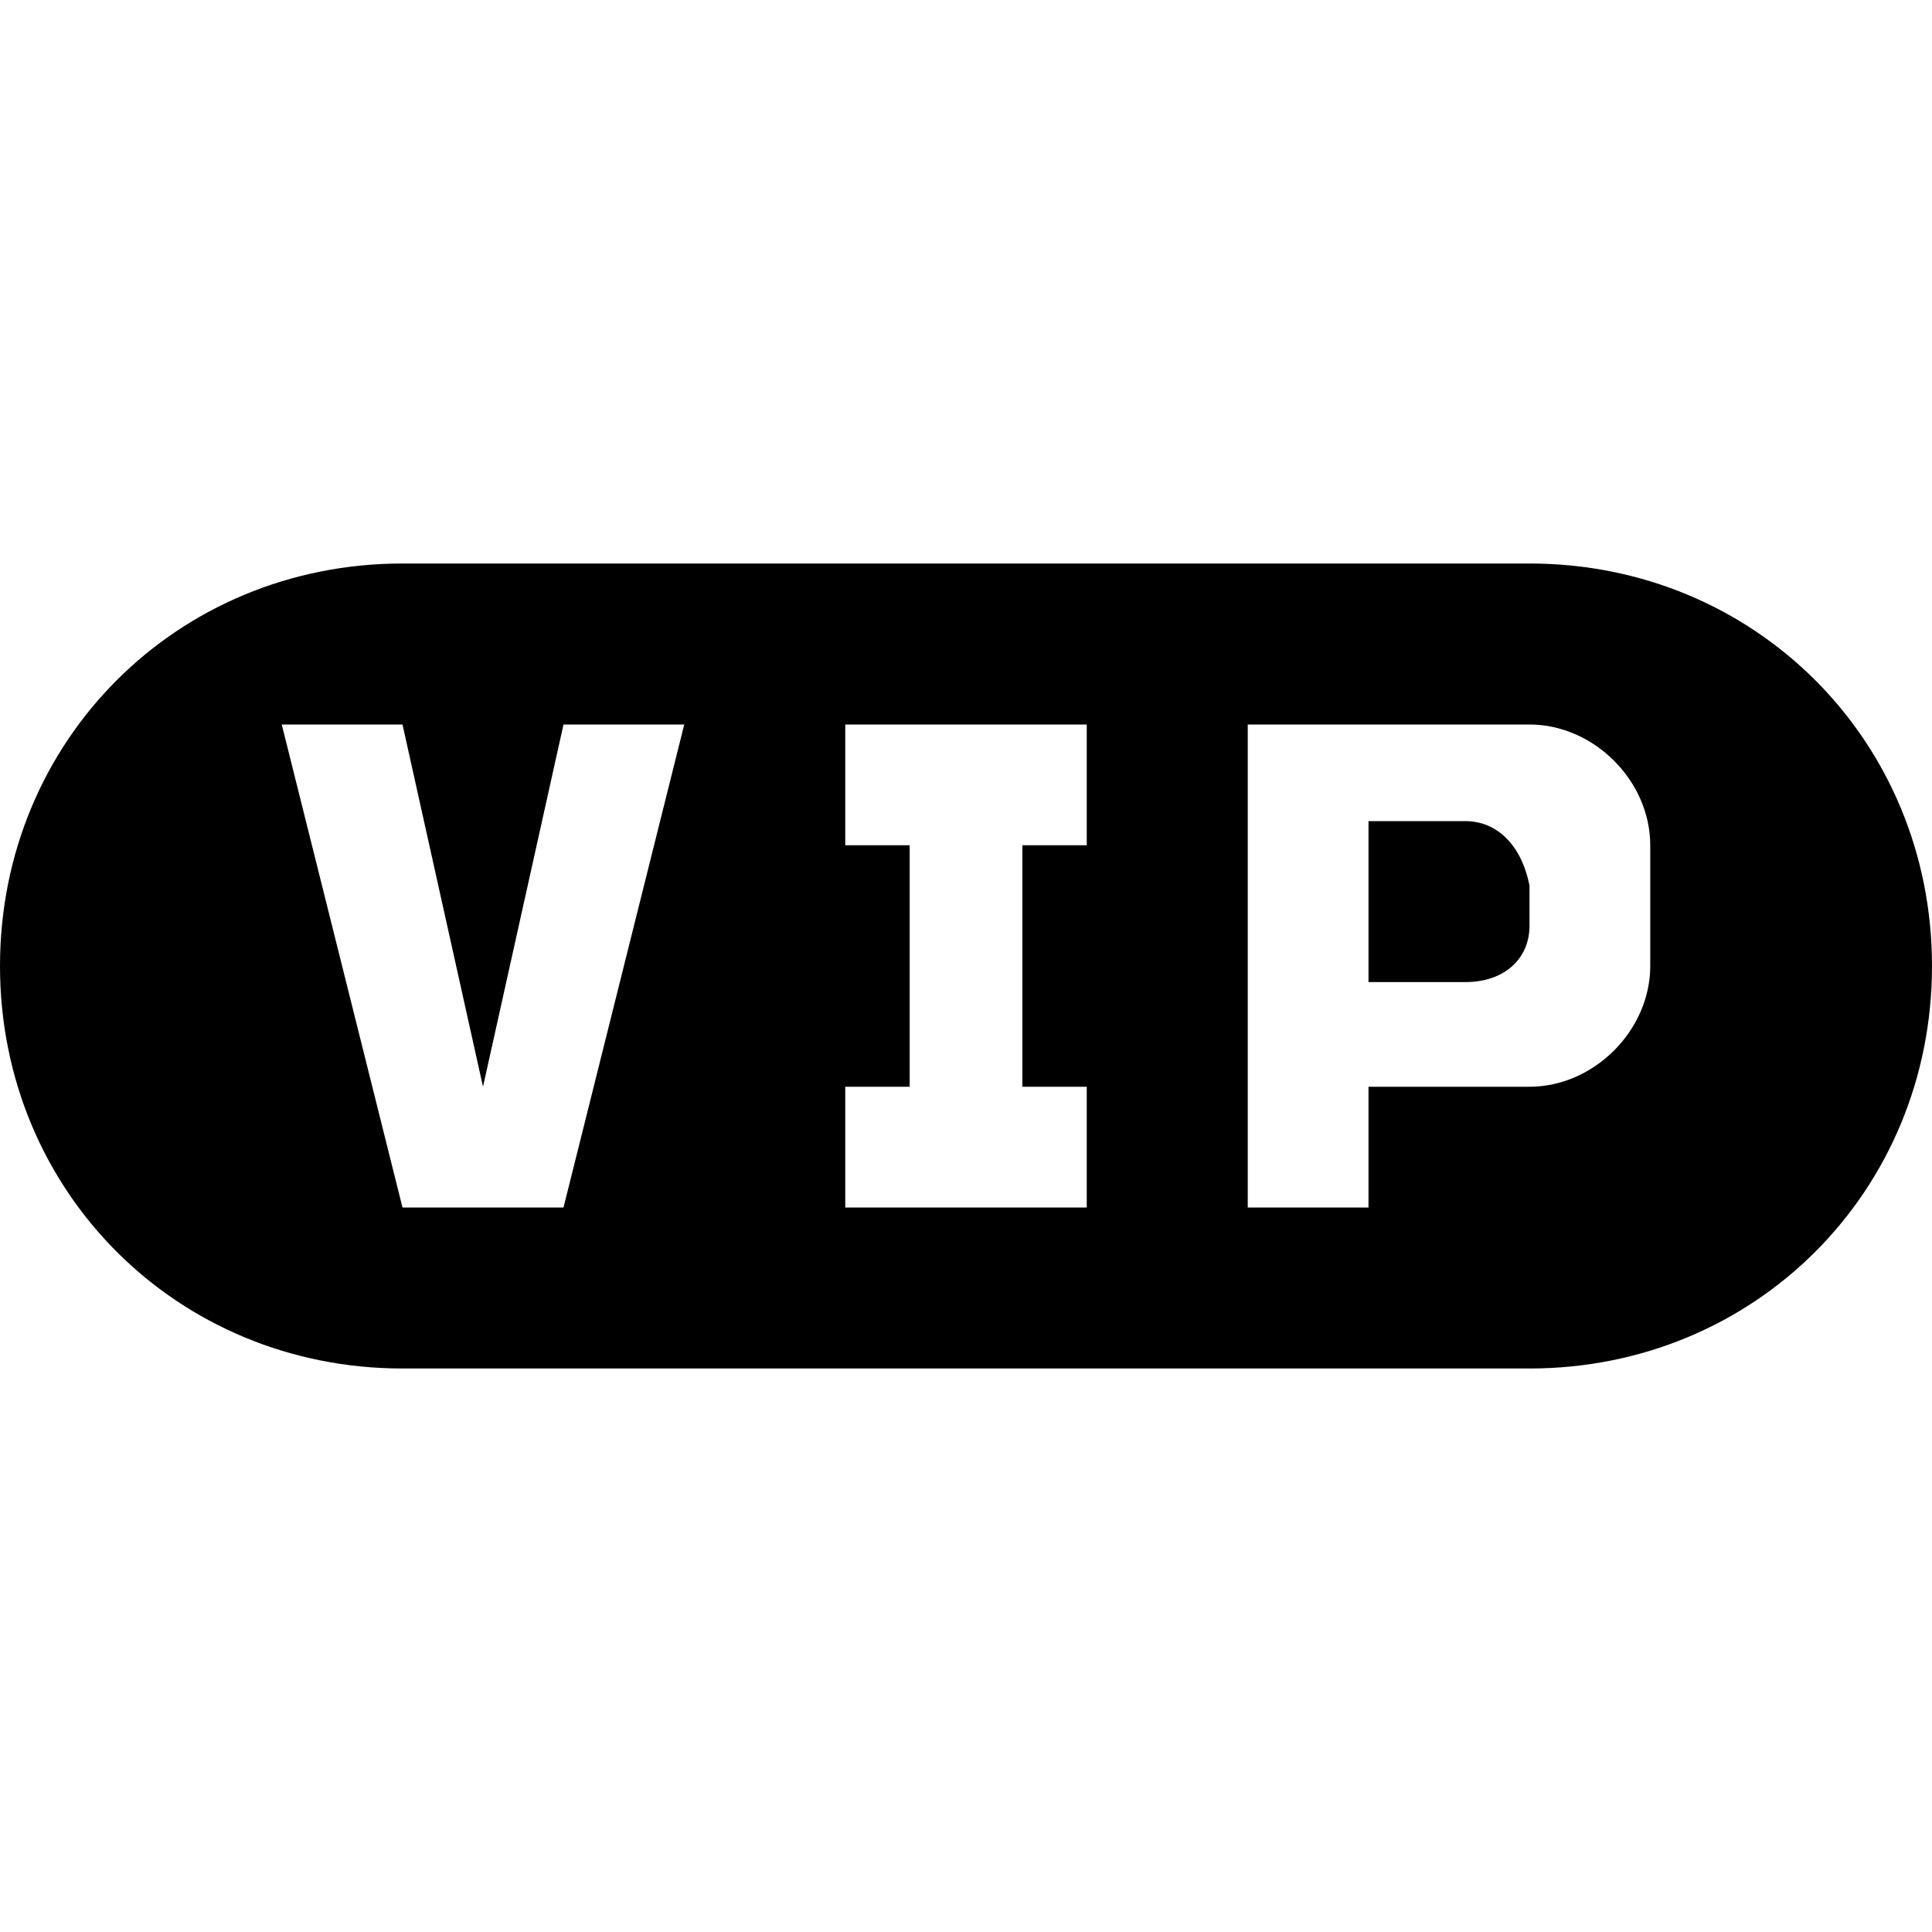
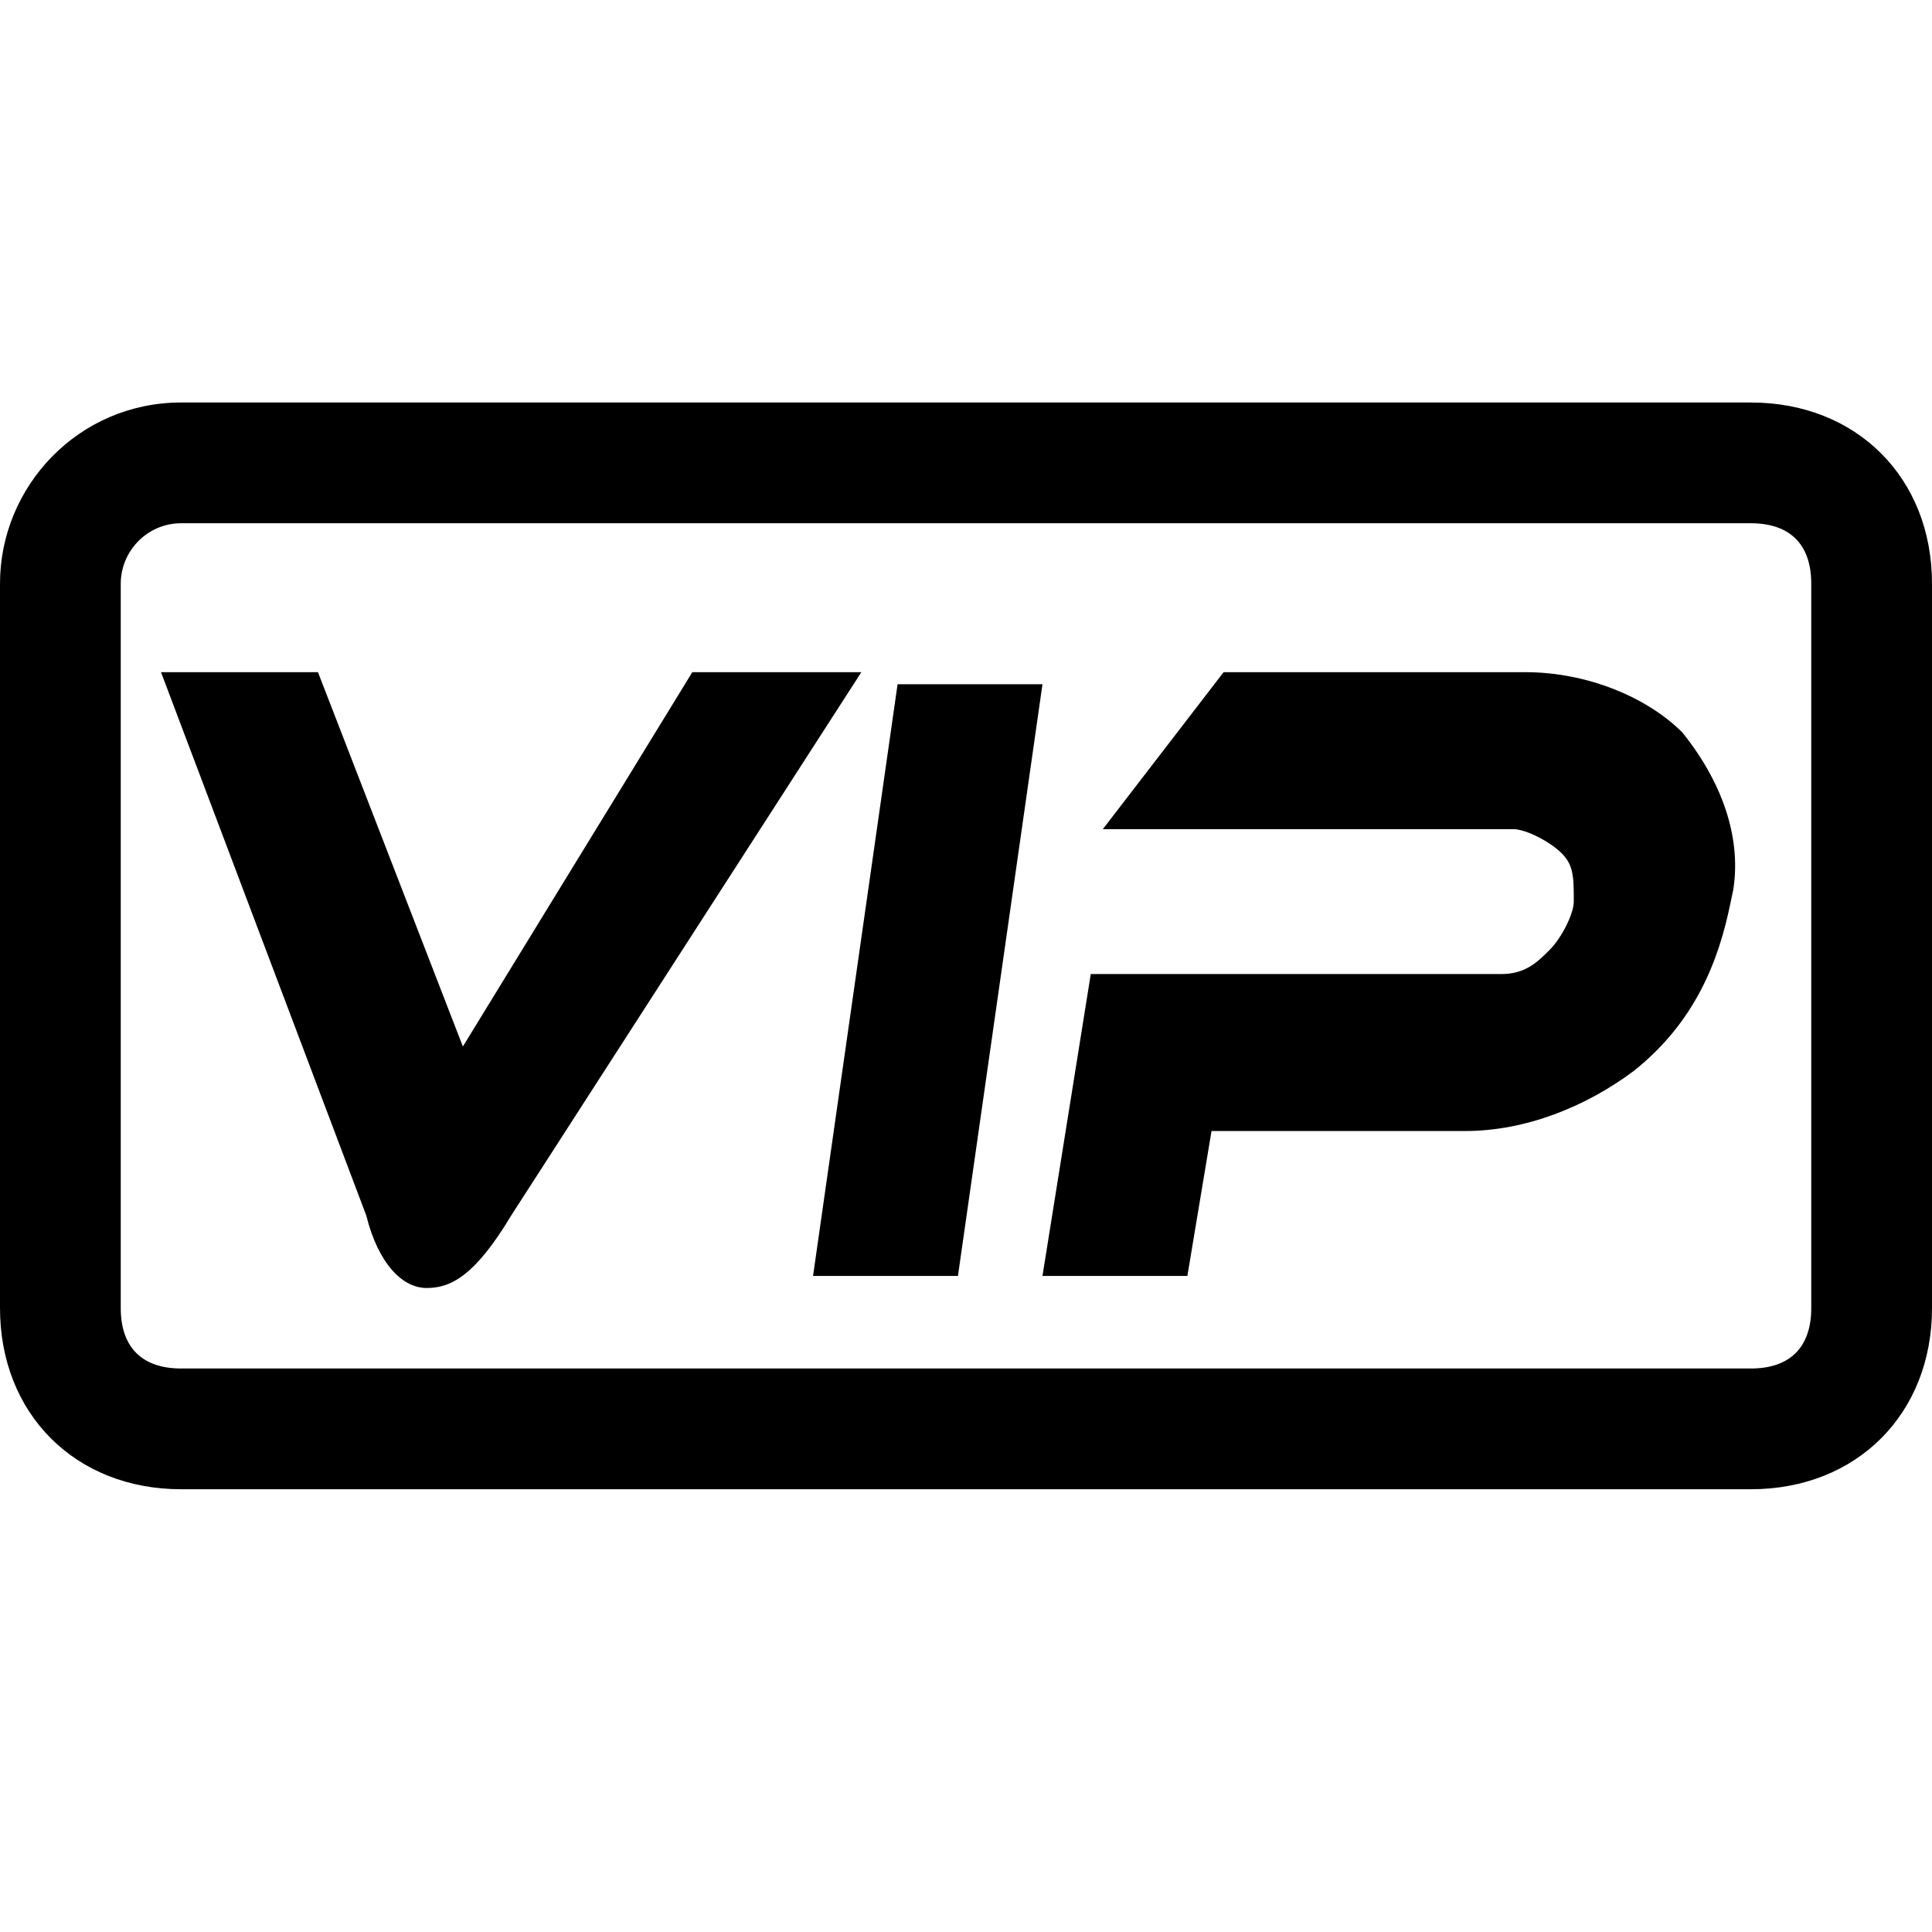
- <svg xmlns="http://www.w3.org/2000/svg" t="1789016079068" class="icon" viewBox="0 0 1024 1024" version="1.1" p-id="5509" width="200" height="200">
-   <path d="M810.667 725.333H213.333c-119.467 0-213.333-93.867-213.333-213.333s93.867-213.333 213.333-213.333h597.333c119.467 0 213.333 93.867 213.333 213.333s-93.867 213.333-213.333 213.333zM149.333 384L213.333 640h85.333l64-256H298.667l-42.667 192L213.333 384H149.333z m512 0v256H725.333v-64h85.333c34.133 0 64-29.867 64-64v-64c0-34.133-29.867-64-64-64h-149.333z m-213.333 192V640h128v-64h-34.133v-128h34.133V384h-128v64h34.133v128h-34.133z m328.533-55.467H725.333v-85.333h51.2c17.067 0 29.867 12.8 34.133 34.133v21.333c0 17.067-12.8 29.867-34.133 29.867z" p-id="5510" />
+ <svg xmlns="http://www.w3.org/2000/svg" t="1789133861869" class="icon" viewBox="0 0 1024 1024" version="1.1" p-id="5508" width="200" height="200">
+   <path d="M928 213.333C984.064 213.333 1024 253.269 1024 309.333v384c0 56.064-39.936 96-96 96H96C39.936 789.333 0 749.397 0 693.333v-384C0 257.835 41.557 213.333 96 213.333z m0 64H96c-18.091 0-32 14.933-32 32v384c0 20.736 11.264 32 32 32h832c20.736 0 32-11.264 32-32v-384c0-20.736-11.264-32-32-32zM168.533 356.267L245.333 554.667 366.933 356.267h89.6L270.933 644.267c-19.2 32-32 38.4-44.8 38.4-12.8 0-25.6-12.8-32-38.4L85.333 356.267h83.2z m640 0c32 0 64 12.8 83.2 32 23.637 29.525 30.891 59.093 26.88 83.584l-1.28 6.016c-6.4 32-19.2 64-51.2 89.6-25.6 19.2-57.6 32-89.6 32h-134.4l-12.8 76.8h-76.8l25.6-160h217.6c12.8 0 19.2-6.4 25.6-12.8 6.4-6.4 12.8-19.2 12.8-25.6 0-12.8 0-19.2-6.4-25.6-6.4-6.4-19.2-12.8-25.6-12.8h-217.6l64-83.2h160z m-256 6.4l-44.8 313.6h-76.8l44.8-313.6h76.8z" fill="#000000" p-id="5509" />
</svg>
